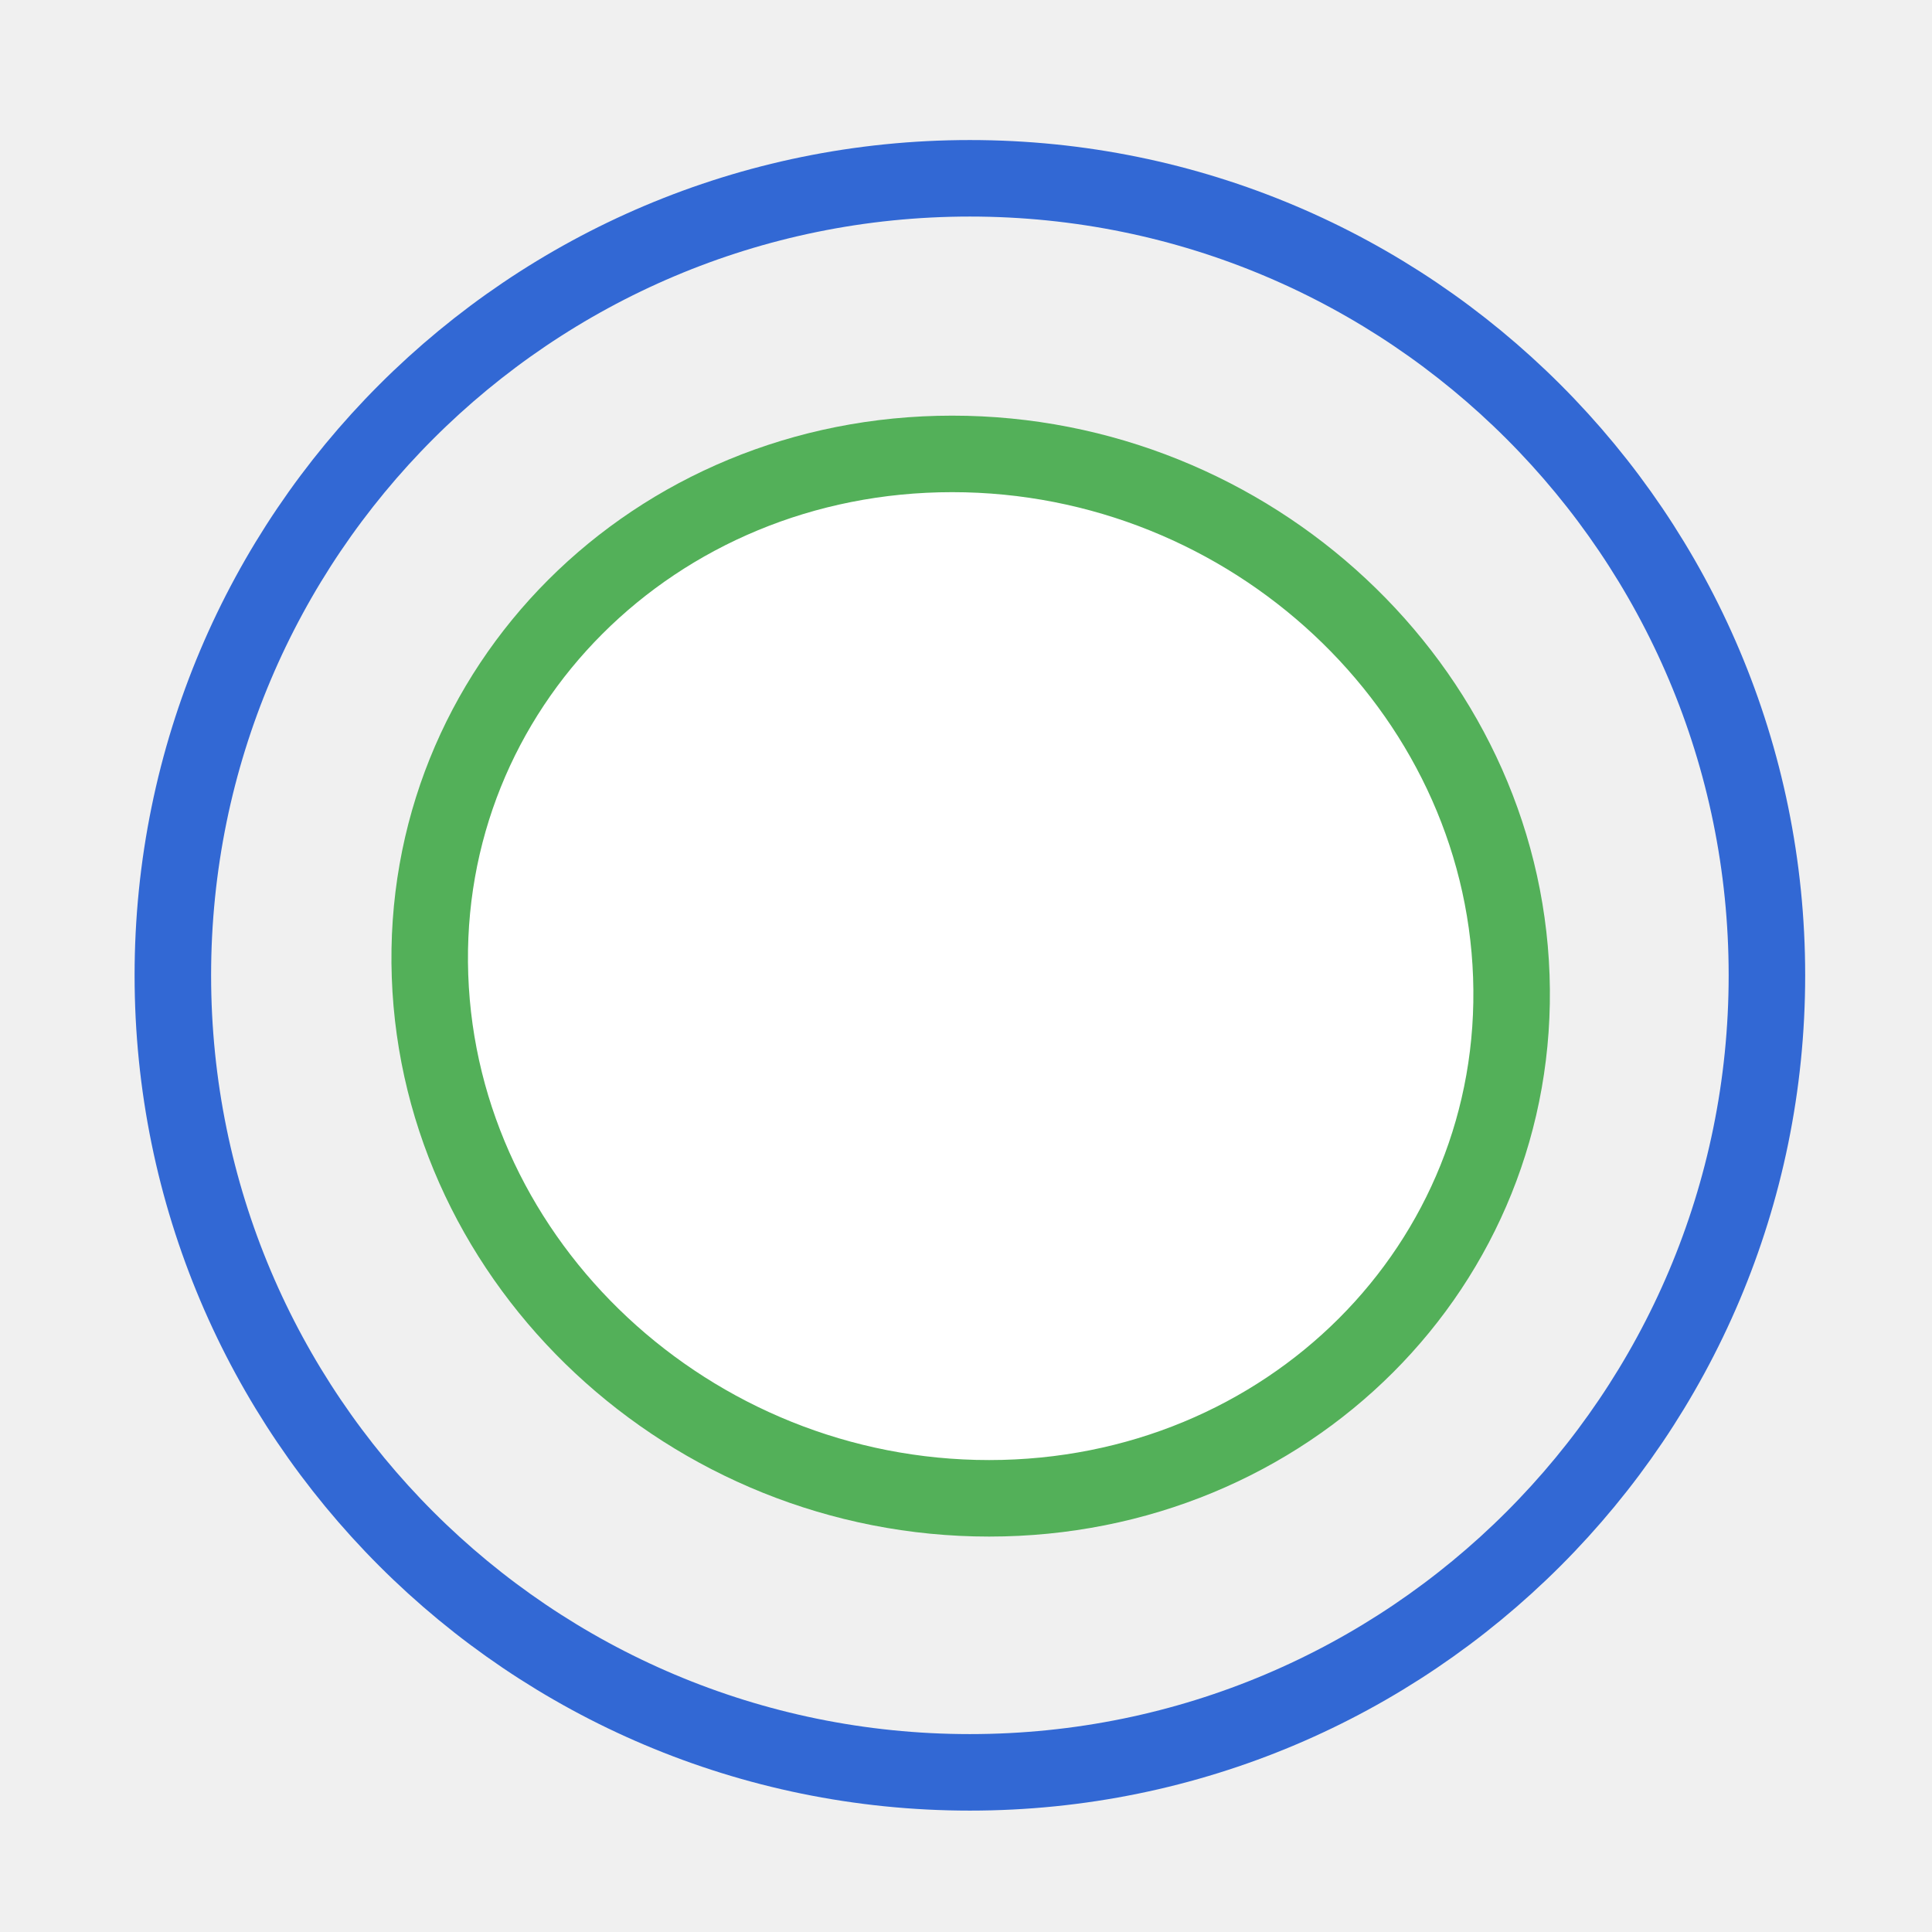
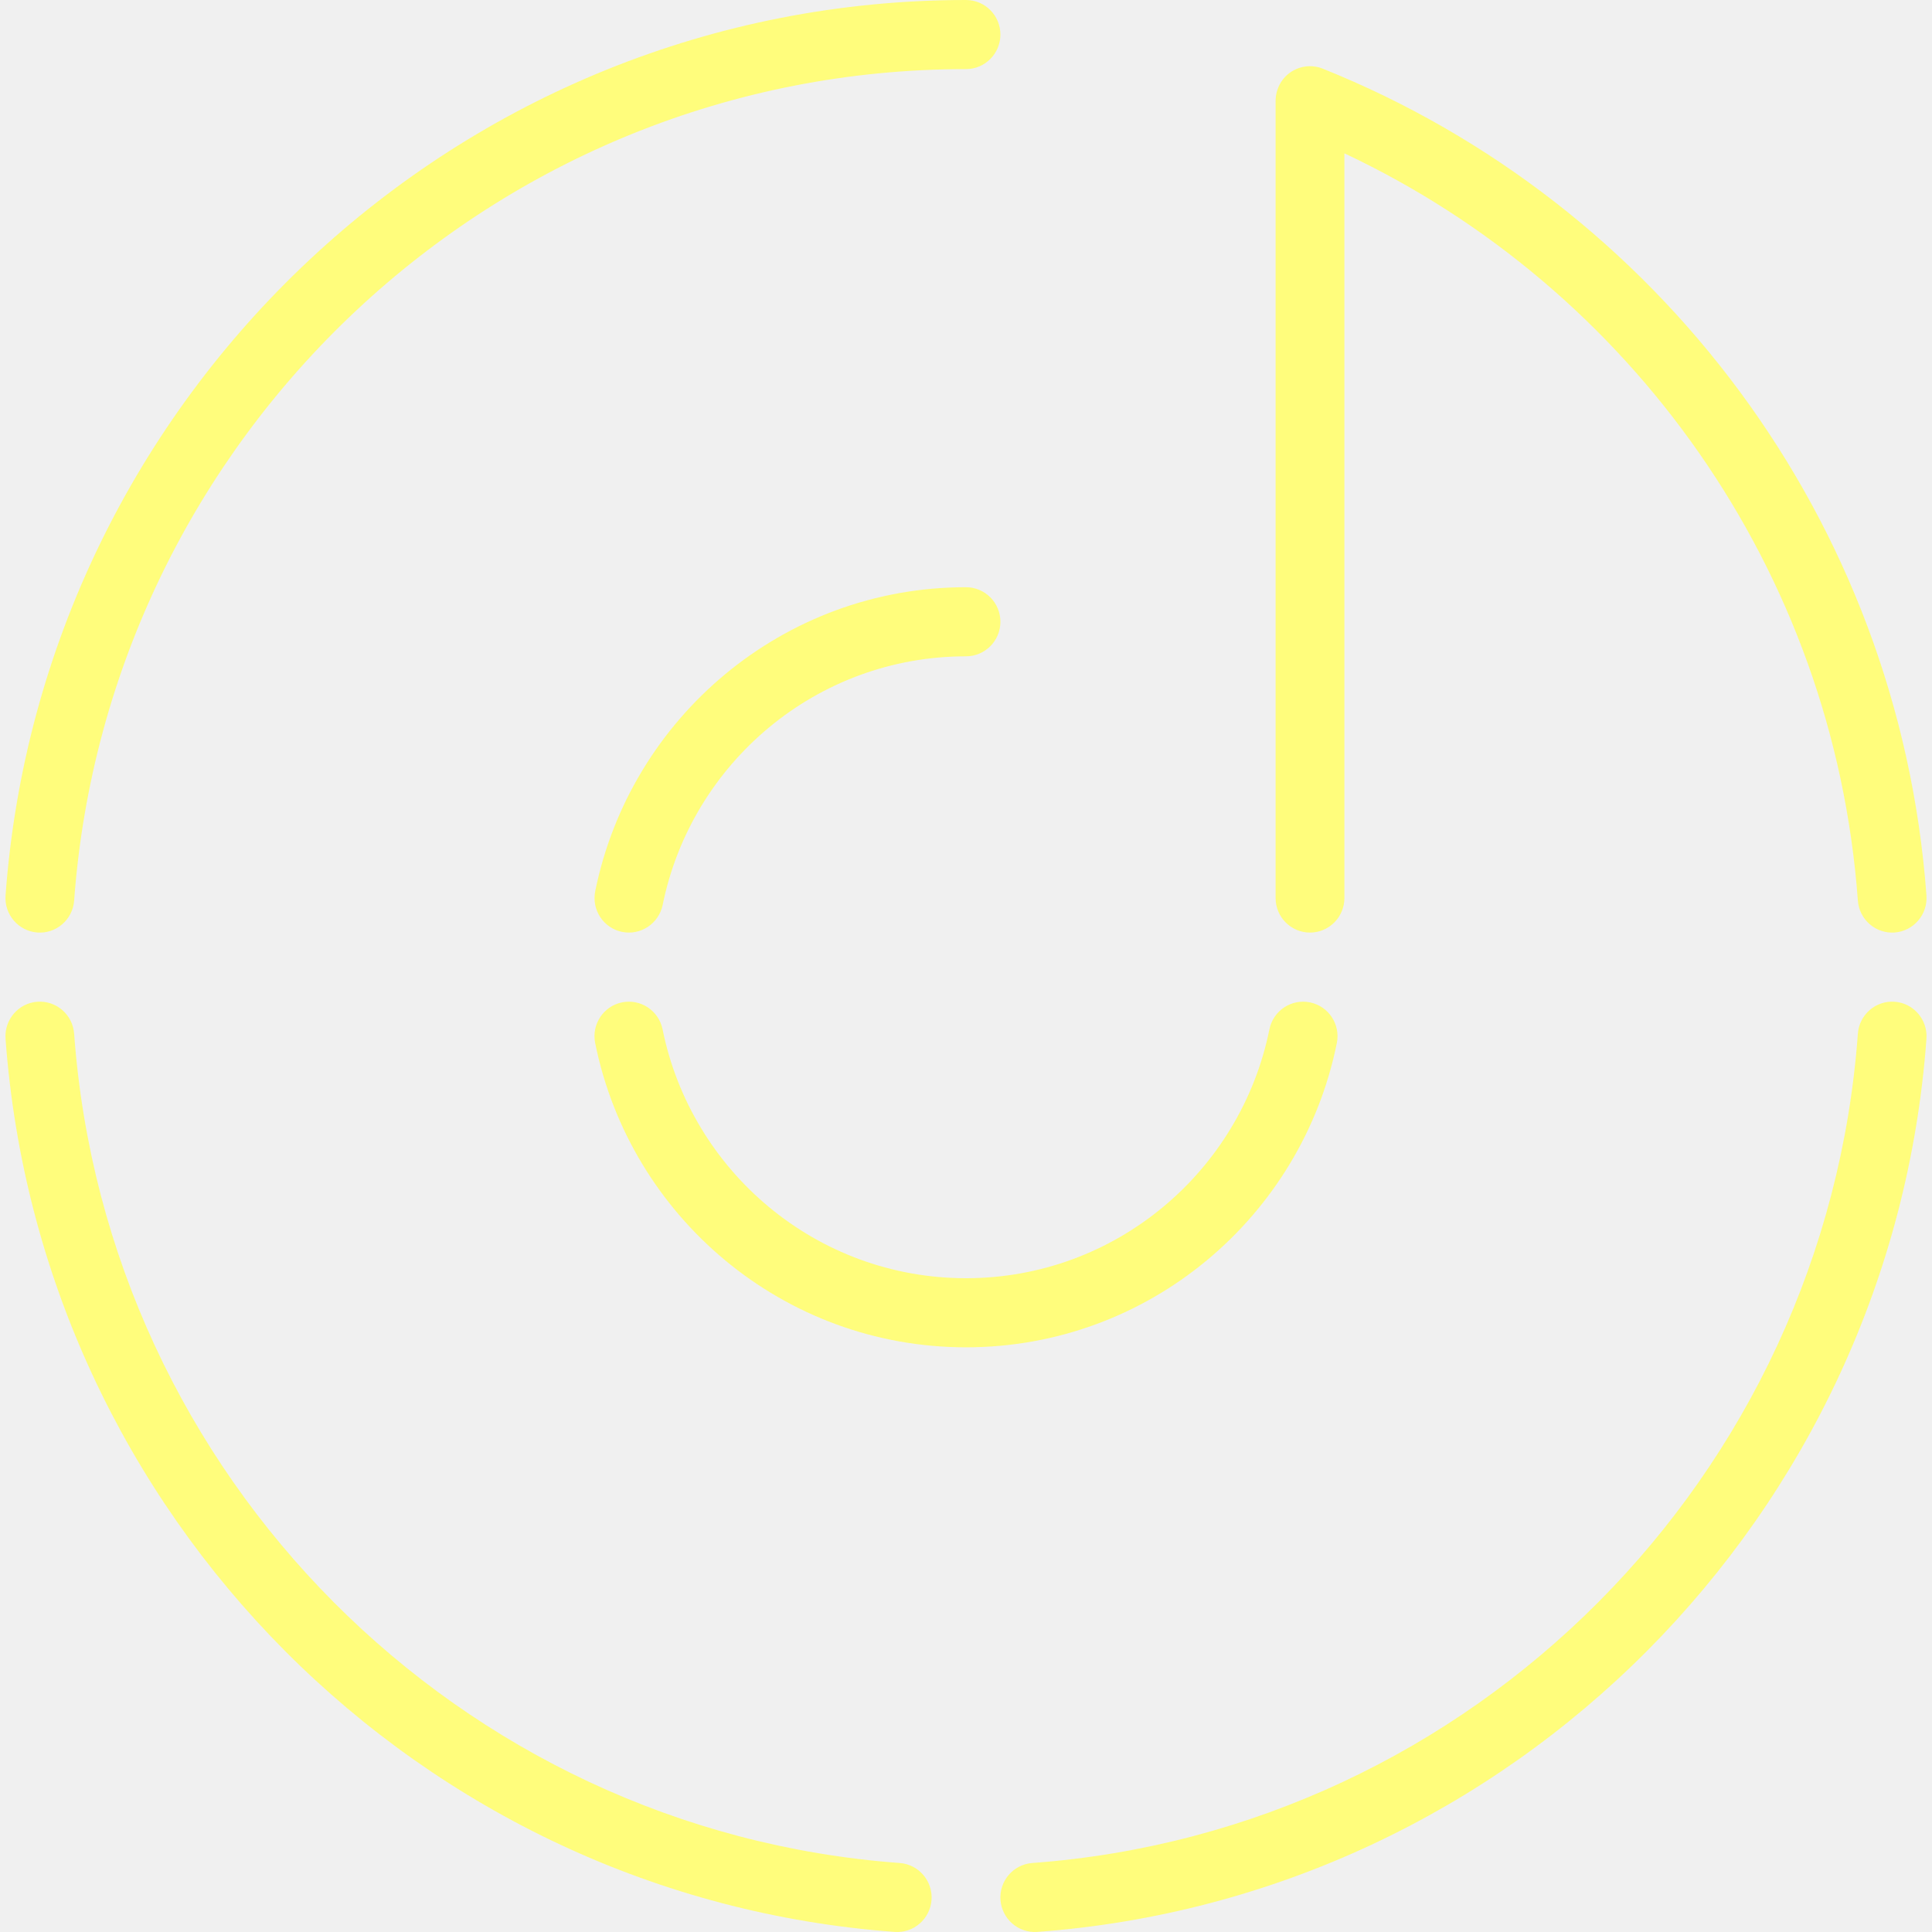
- <svg xmlns="http://www.w3.org/2000/svg" width="101" height="101" viewBox="0 0 101 101" fill="none">
-   <path d="M51.708 78.328C67.318 78.328 79.541 66.106 79.008 51.028C78.475 35.951 65.389 23.729 49.779 23.729C34.17 23.729 21.947 35.951 22.48 51.028C23.012 66.106 36.098 78.328 51.708 78.328Z" fill="white" stroke="#53B059" stroke-width="4" stroke-linecap="round" stroke-linejoin="round" />
-   <path d="M50.703 92.654C73.715 92.654 92.37 73.999 92.37 50.987C92.37 27.976 73.715 9.321 50.703 9.321C27.691 9.321 9.036 27.976 9.036 50.987C9.036 73.999 27.691 92.654 50.703 92.654Z" stroke="#3268D4" stroke-width="4" stroke-linecap="round" stroke-linejoin="round" />
+ <svg xmlns="http://www.w3.org/2000/svg" width="100" height="100" viewBox="0 0 100 100" fill="none">
+   <path fill-rule="evenodd" clip-rule="evenodd" d="M96.163 53.503C94.492 76.422 76.249 94.748 53.429 96.429C52.45 96.501 51.713 97.359 51.784 98.343C51.859 99.326 52.71 100.067 53.693 99.995C78.264 98.186 97.915 78.45 99.713 53.767C99.784 52.78 99.047 51.922 98.068 51.85C97.088 51.779 96.234 52.519 96.163 53.503ZM46.571 96.429C23.751 94.748 5.508 76.422 3.837 53.503C3.766 52.519 2.912 51.779 1.932 51.85C0.953 51.922 0.216 52.78 0.287 53.767C2.085 78.45 21.736 98.186 46.307 99.995C47.29 100.067 48.141 99.326 48.216 98.343C48.287 97.359 47.55 96.501 46.571 96.429ZM65.704 53.281C64.219 60.624 57.749 66.16 50 66.16C42.251 66.16 35.781 60.624 34.295 53.281C34.1 52.312 33.16 51.686 32.194 51.883C31.233 52.079 30.61 53.023 30.806 53.989C32.618 62.97 40.528 69.737 50 69.737C59.472 69.737 67.382 62.97 69.194 53.989C69.39 53.023 68.767 52.079 67.805 51.883C66.84 51.686 65.9 52.312 65.704 53.281ZM34.299 46.84C35.788 39.5 42.255 33.971 50 33.971C50.983 33.971 51.781 33.17 51.781 32.182C51.781 31.195 50.983 30.394 50 30.394C40.535 30.394 32.629 37.154 30.809 46.124C30.613 47.093 31.233 48.038 32.198 48.234C33.16 48.431 34.1 47.805 34.299 46.84ZM66.025 5.286C66.025 5.308 66.025 46.482 66.025 46.482C66.025 47.469 66.823 48.27 67.805 48.27C68.788 48.27 69.586 47.469 69.586 46.482V7.937C84.372 14.889 94.906 29.464 96.163 46.614C96.234 47.598 97.088 48.338 98.068 48.267C99.047 48.191 99.784 47.337 99.713 46.349C98.288 26.882 85.757 10.49 68.468 3.555C67.553 3.187 66.516 3.634 66.153 4.549C66.057 4.793 66.018 5.043 66.025 5.286ZM3.837 46.614C5.6 22.565 25.61 3.577 50 3.577C50.983 3.577 51.781 2.775 51.781 1.788C51.781 0.801 50.983 0 50 0C23.733 0 2.182 20.451 0.287 46.349C0.216 47.337 0.953 48.191 1.932 48.267C2.912 48.338 3.766 47.598 3.837 46.614Z" fill="#FFFD7C" />
</svg>
